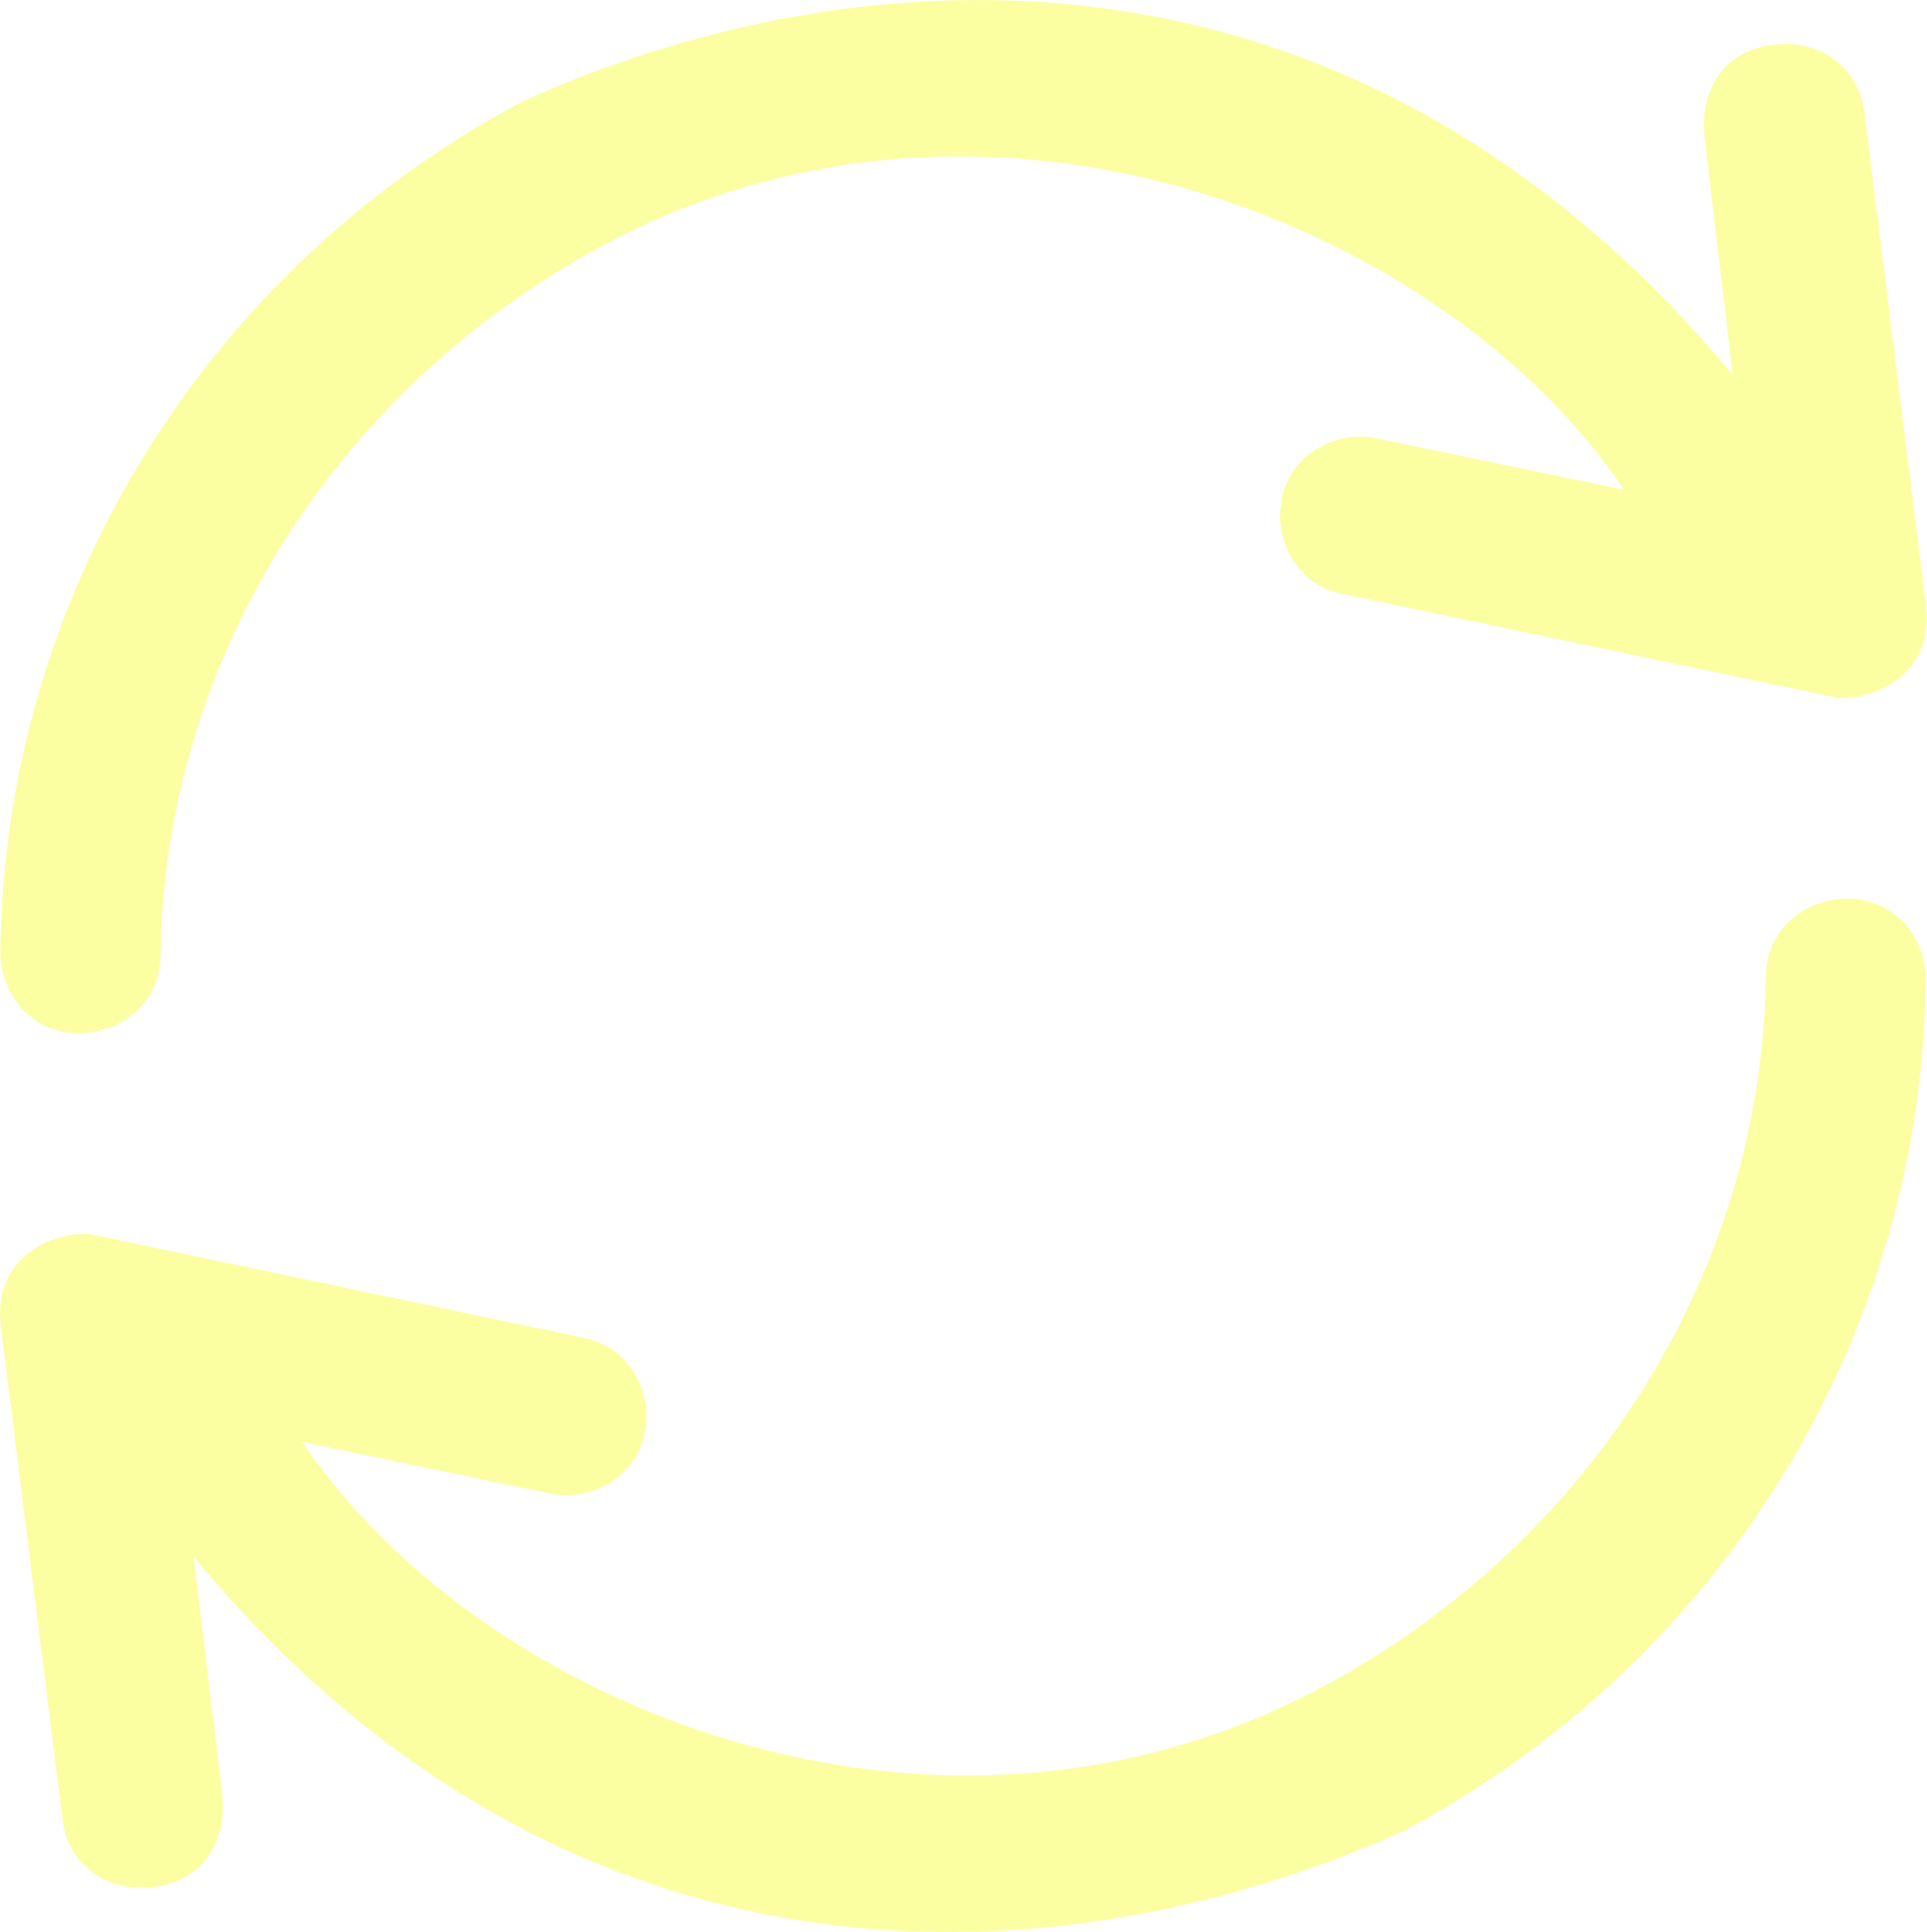
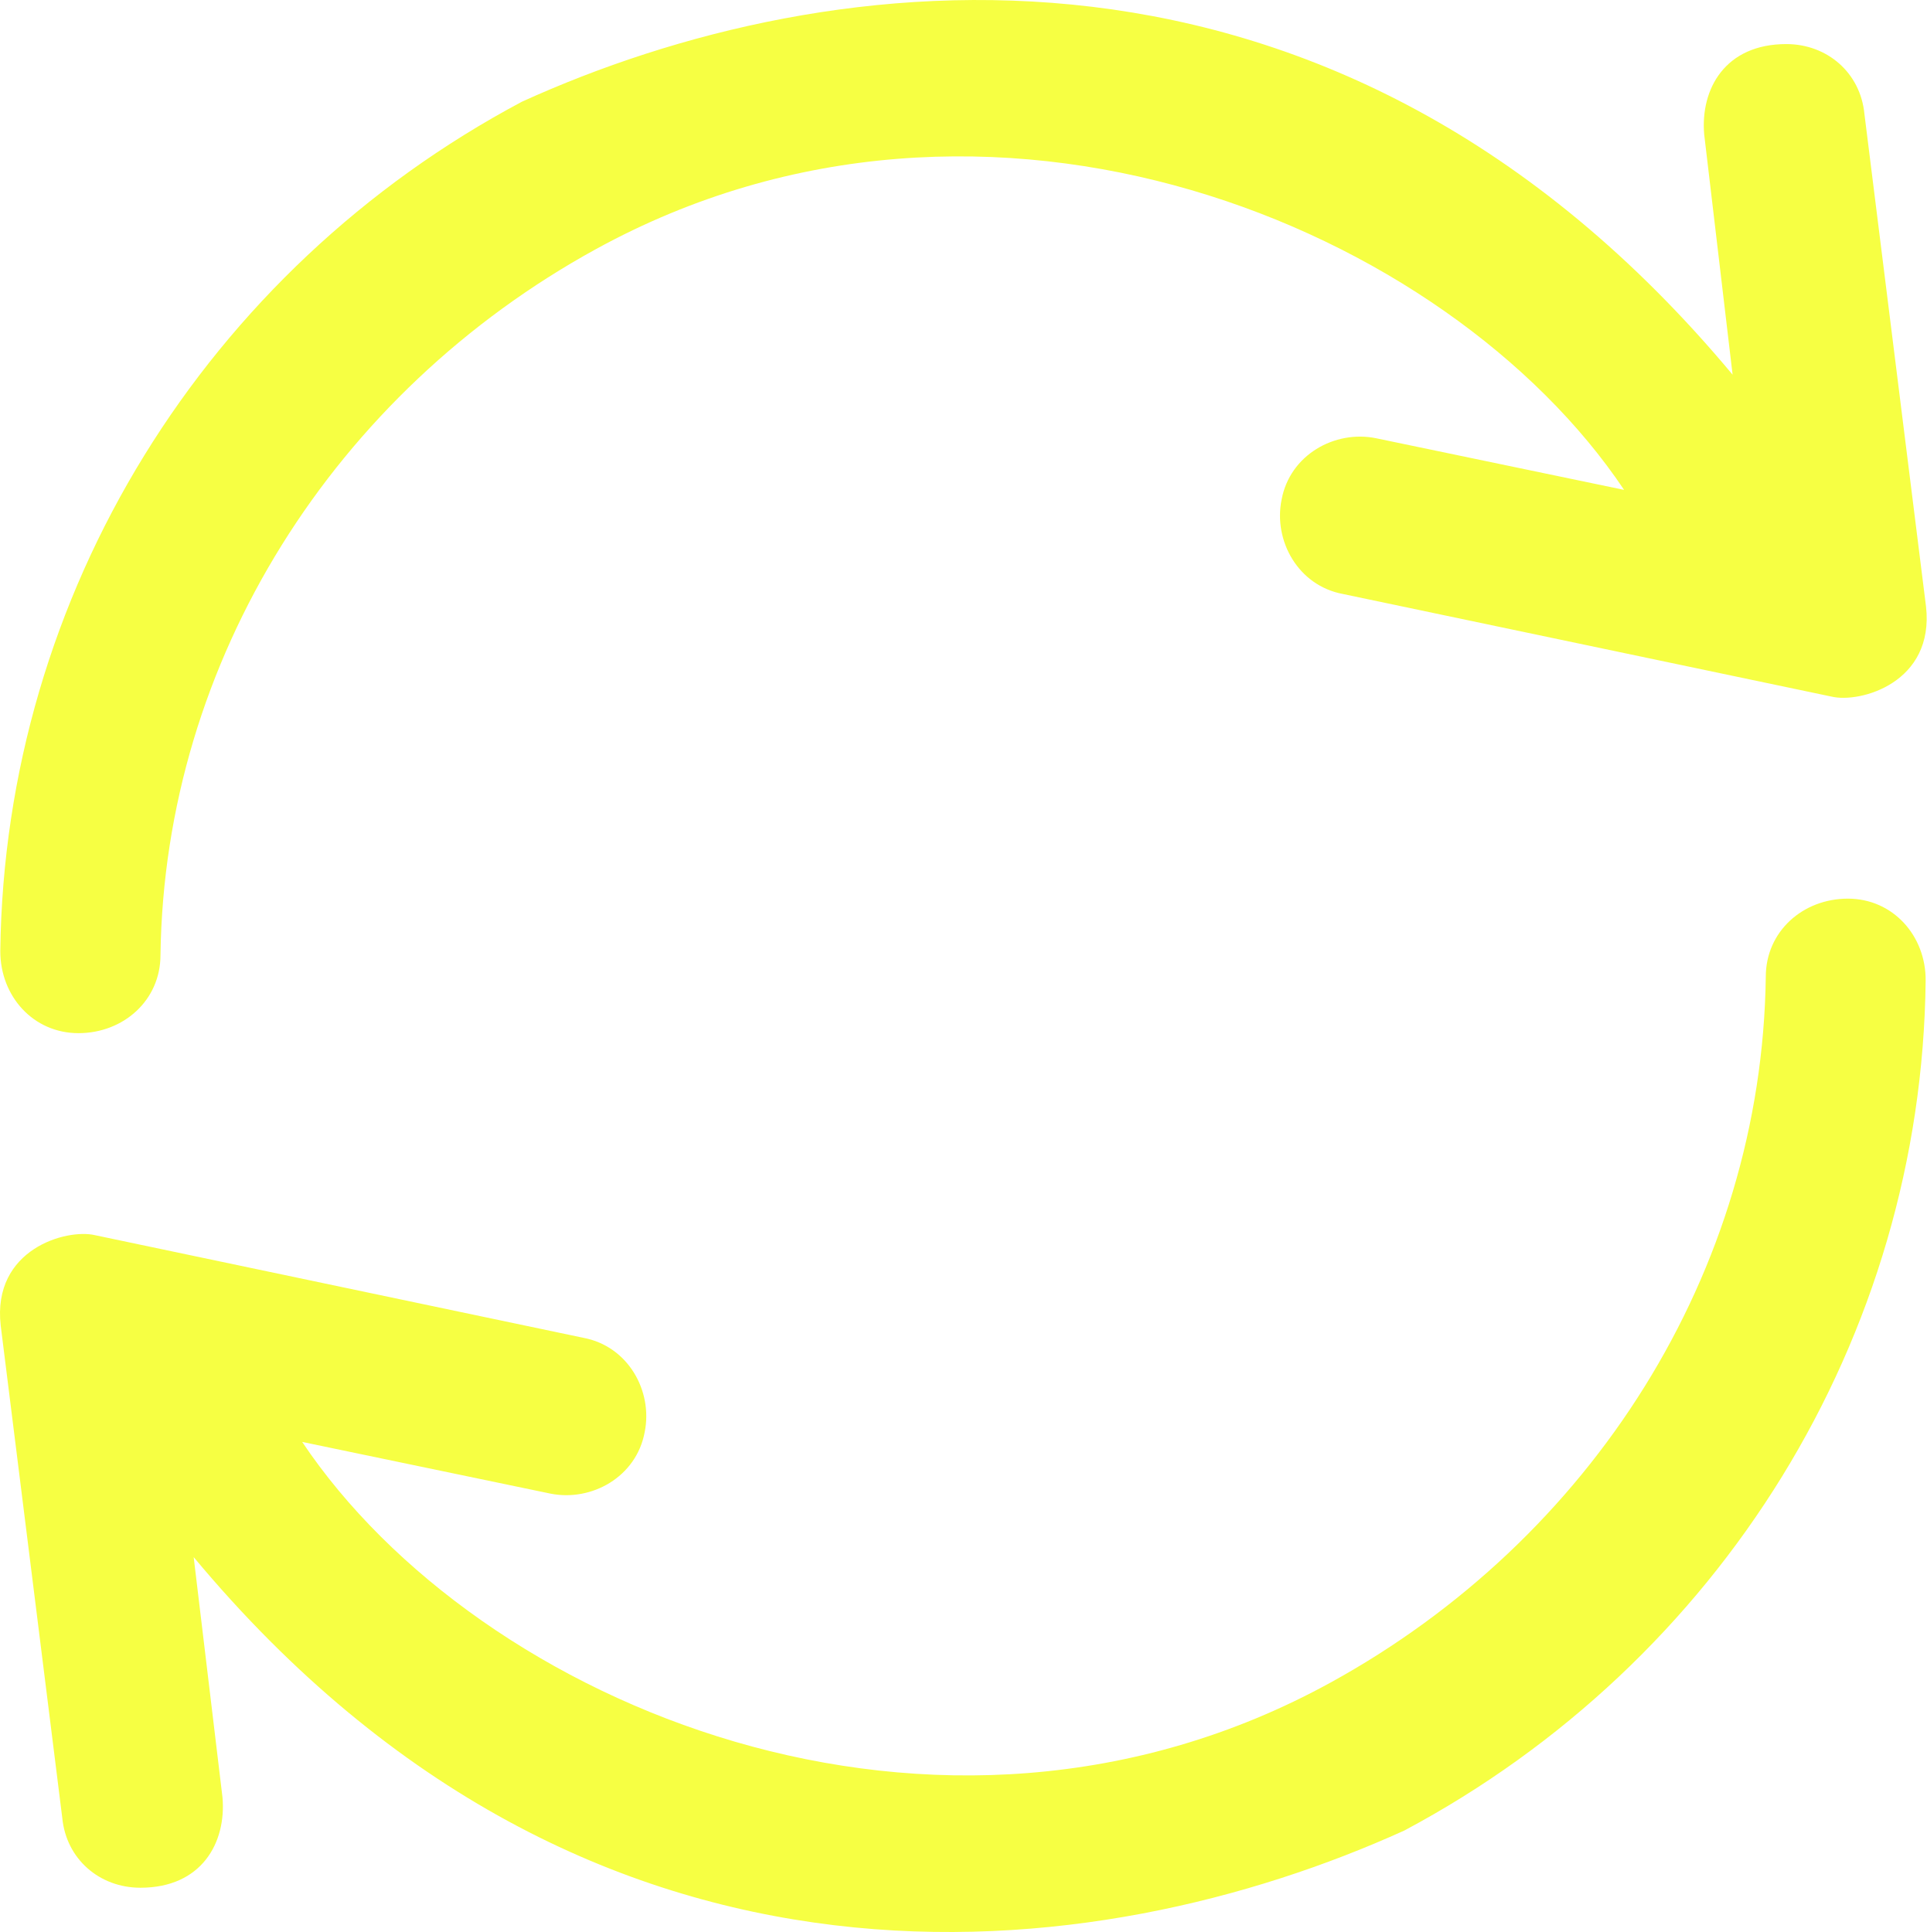
- <svg xmlns="http://www.w3.org/2000/svg" id="Capa_1" data-name="Capa 1" viewBox="0 0 797.64 800">
+ <svg xmlns="http://www.w3.org/2000/svg" id="Capa_1" data-name="Capa 1" viewBox="0 0 797.63 800">
  <defs>
    <style>
      .cls-1 {
-         fill: #fbffa2;
+         fill: #f6ff43;
      }
    </style>
  </defs>
-   <path class="cls-1" d="M765.01,372.11c-18.62,0-33.98,13.56-33.98,32.35-1.63,122.36-72.21,232.96-180.19,292.26-162.71,89.36-352.87,9.15-425.73-99.65l102.76,21.4c16.99,3.43,35.61-6.86,39.04-25.49,3.43-16.99-6.86-35.61-25.49-39.04l-202.08-42.48c-11.76-2.78-42.64,5.72-39.04,37.41l25.49,203.88c1.63,16.99,15.36,28.92,32.35,28.92,25.32,0,35.61-18.62,33.98-37.41l-11.93-99.49c165.16,198.16,374.76,170.55,501.21,113.21,130.86-69.76,214.17-203.88,215.81-351.89.16-18.62-13.56-33.98-32.18-33.98Z" />
-   <path class="cls-1" d="M32.47,427.81c18.62,0,33.98-13.56,33.98-32.35,1.63-122.36,72.21-232.96,180.19-292.26,162.71-89.36,352.87-9.15,425.73,99.65l-102.76-21.4c-16.99-3.43-35.61,6.86-39.04,25.49-3.43,16.99,6.86,35.61,25.49,39.04l202.25,42.48c11.76,2.78,42.64-5.72,39.04-37.41l-25.49-203.88c-1.63-16.99-15.36-28.92-32.35-28.92-25.32,0-35.61,18.62-33.98,37.41l11.76,99.49C552.14-42.84,342.54-15.4,216.1,42.11,85.24,111.7,1.92,245.99.13,393.83c0,18.79,13.72,33.98,32.35,33.98Z" />
+   <path class="cls-1" d="M765,372.11c-18.62,0-33.98,13.56-33.98,32.35-1.63,122.36-72.21,232.96-180.19,292.26-162.71,89.36-352.87,9.15-425.73-99.65l102.76,21.4c16.99,3.43,35.61-6.86,39.04-25.49,3.43-16.99-6.86-35.61-25.49-39.04l-202.08-42.48c-11.76-2.78-42.64,5.72-39.04,37.41l25.49,203.88c1.63,16.99,15.36,28.92,32.35,28.92,25.32,0,35.61-18.62,33.98-37.41l-11.93-99.49c165.16,198.16,374.76,170.55,501.21,113.21,130.86-69.76,214.17-203.88,215.81-351.89.16-18.62-13.56-33.98-32.18-33.98h-.02Z" />
+   <path class="cls-1" d="M32.46,427.81c18.62,0,33.98-13.56,33.98-32.35,1.63-122.36,72.21-232.96,180.19-292.26,162.71-89.36,352.87-9.15,425.73,99.65l-102.76-21.4c-16.99-3.43-35.61,6.86-39.04,25.49-3.43,16.99,6.86,35.61,25.49,39.04l202.25,42.48c11.76,2.78,42.64-5.72,39.04-37.41l-25.49-203.88c-1.63-16.99-15.36-28.92-32.35-28.92-25.32,0-35.61,18.62-33.98,37.41l11.76,99.49C552.13-42.84,342.53-15.4,216.09,42.11,85.23,111.7,1.91,245.99.12,393.83c0,18.79,13.72,33.98,32.35,33.98h0Z" />
</svg>
